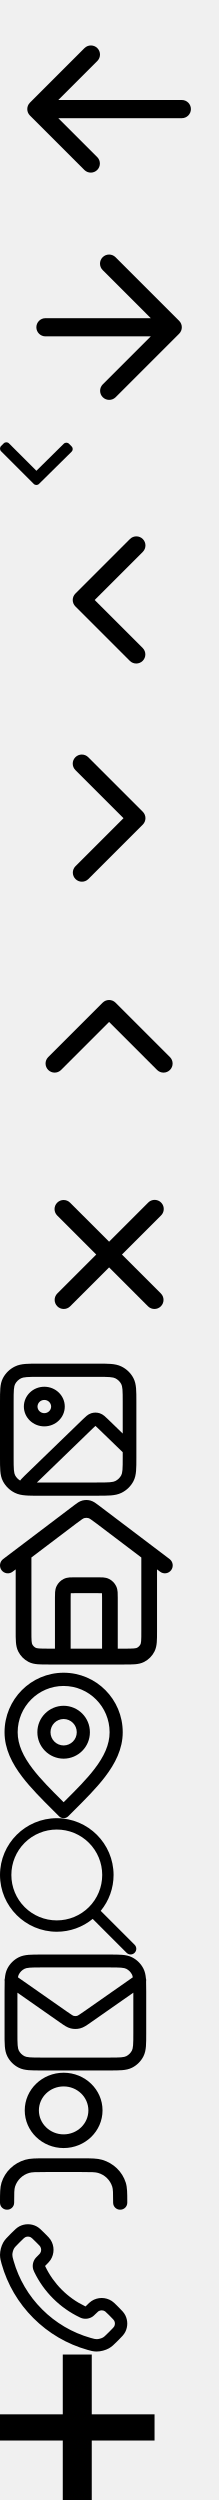
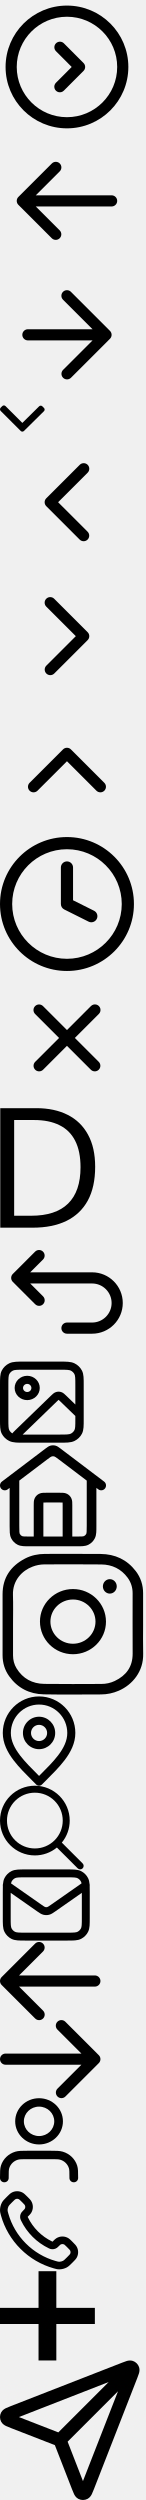
- <svg xmlns="http://www.w3.org/2000/svg" xmlns:xlink="http://www.w3.org/1999/xlink" width="24" height="275">
+ <svg xmlns="http://www.w3.org/2000/svg" xmlns:xlink="http://www.w3.org/1999/xlink" width="26" height="448">
+   <symbol id="ic-arrow-circle-right" viewBox="0 0 24 24">
+     <path fill-rule="evenodd" clip-rule="evenodd" d="M12 3a9 9 0 1 0 0 18 9 9 0 0 0 0-18ZM1 12C1 5.925 5.925 1 12 1s11 4.925 11 11-4.925 11-11 11S1 18.075 1 12Z" />
+     <path fill-rule="evenodd" clip-rule="evenodd" d="M10.034 7.762a1 1 0 0 1 1.414.002l3.52 3.53a1 1 0 0 1 0 1.412l-3.52 3.53a1 1 0 1 1-1.416-1.412L12.848 12l-2.816-2.824a1 1 0 0 1 .002-1.414Z" />
+   </symbol>
+   <use xlink:href="#ic-arrow-circle-right" width="24" height="24" />
  <symbol id="ic-arrow-left" viewBox="0 0 24 24">
    <path fill-rule="evenodd" clip-rule="evenodd" d="M10.707 5.293a1 1 0 0 1 0 1.414L6.414 11H20a1 1 0 1 1 0 2H6.414l4.293 4.293a1 1 0 0 1-1.414 1.414l-6-6a1 1 0 0 1 0-1.414l6-6a1 1 0 0 1 1.414 0Z" />
  </symbol>
-   <use xlink:href="#ic-arrow-left" width="24" height="24" />
+   <use xlink:href="#ic-arrow-left" y="24" width="24" height="24" />
  <symbol id="ic-arrow-right" viewBox="0 0 24 24">
    <path fill-rule="evenodd" clip-rule="evenodd" d="M11.293 4.293a1 1 0 0 1 1.414 0l7 7a1 1 0 0 1 0 1.414l-7 7a1 1 0 0 1-1.414-1.414L16.586 13H5a1 1 0 1 1 0-2h11.586l-5.293-5.293a1 1 0 0 1 0-1.414Z" />
  </symbol>
-   <use xlink:href="#ic-arrow-right" y="24" width="24" height="24" />
+   <use xlink:href="#ic-arrow-right" y="48" width="24" height="24" />
  <symbol id="ic-chevron-down" viewBox="0 0 8 6">
    <path d="m7.88 1.105-.29-.29a.41.41 0 0 0-.578 0L4.004 3.787.988.771a.41.41 0 0 0-.579 0l-.29.289a.41.41 0 0 0 0 .578L3.712 5.23c.16.16.418.16.578 0l3.59-3.546a.408.408 0 0 0 0-.578Z" />
  </symbol>
-   <use xlink:href="#ic-chevron-down" y="48" width="8" height="6" />
+   <use xlink:href="#ic-chevron-down" y="72" width="8" height="6" />
  <symbol id="ic-chevron-left" viewBox="0 0 24 24">
    <path fill-rule="evenodd" clip-rule="evenodd" d="M15.707 5.293a1 1 0 0 1 0 1.414L10.414 12l5.293 5.293a1 1 0 0 1-1.414 1.414l-6-6a1 1 0 0 1 0-1.414l6-6a1 1 0 0 1 1.414 0Z" />
  </symbol>
-   <use xlink:href="#ic-chevron-left" y="54" width="24" height="24" />
+   <use xlink:href="#ic-chevron-left" y="78" width="24" height="24" />
  <symbol id="ic-chevron-right" viewBox="0 0 24 24">
    <path fill-rule="evenodd" clip-rule="evenodd" d="M8.293 5.293a1 1 0 0 1 1.414 0l6 6a1 1 0 0 1 0 1.414l-6 6a1 1 0 0 1-1.414-1.414L13.586 12 8.293 6.707a1 1 0 0 1 0-1.414Z" />
  </symbol>
-   <use xlink:href="#ic-chevron-right" y="78" width="24" height="24" />
+   <use xlink:href="#ic-chevron-right" y="102" width="24" height="24" />
  <symbol id="ic-chevron-up" viewBox="0 0 24 24">
    <path fill-rule="evenodd" clip-rule="evenodd" d="M11.293 8.293a1 1 0 0 1 1.414 0l6 6a1 1 0 0 1-1.414 1.414L12 10.414l-5.293 5.293a1 1 0 0 1-1.414-1.414l6-6Z" />
  </symbol>
-   <use xlink:href="#ic-chevron-up" y="102" width="24" height="24" />
+   <use xlink:href="#ic-chevron-up" y="126" width="24" height="24" />
+   <symbol id="ic-clock" viewBox="0 0 24 24">
+     <path fill-rule="evenodd" clip-rule="evenodd" d="M12 2.182c-5.422 0-9.818 4.396-9.818 9.818S6.578 21.818 12 21.818s9.818-4.396 9.818-9.818S17.422 2.182 12 2.182ZM0 12C0 5.373 5.373 0 12 0s12 5.373 12 12-5.373 12-12 12S0 18.627 0 12Zm12-7.636c.602 0 1.09.488 1.09 1.09v5.872l3.762 1.88a1.09 1.09 0 0 1-.976 1.952l-4.364-2.182A1.09 1.09 0 0 1 10.91 12V5.455c0-.603.489-1.091 1.091-1.091Z" />
+   </symbol>
+   <use xlink:href="#ic-clock" y="150" width="24" height="24" />
  <symbol id="ic-close" viewBox="0 0 24 24">
    <path fill-rule="evenodd" clip-rule="evenodd" d="M6.293 6.293a1 1 0 0 1 1.414 0L12 10.586l4.293-4.293a1 1 0 1 1 1.414 1.414L13.414 12l4.293 4.293a1 1 0 0 1-1.414 1.414L12 13.414l-4.293 4.293a1 1 0 0 1-1.414-1.414L10.586 12 6.293 7.707a1 1 0 0 1 0-1.414Z" />
  </symbol>
-   <use xlink:href="#ic-close" y="126" width="24" height="24" />
+   <use xlink:href="#ic-close" y="174" width="24" height="24" />
+   <symbol id="ic-d-med" viewBox="0 0 18 22">
+     <path d="M17.053 11.087c0 2.412-.44 4.429-1.319 6.05-.879 1.611-2.153 2.827-3.823 3.647-1.66.81-3.677 1.216-6.05 1.216H.046V.584h6.46c2.178 0 4.053.4 5.625 1.201 1.572.791 2.783 1.968 3.633 3.53.859 1.553 1.289 3.477 1.289 5.772Zm-2.622.088c0-1.924-.323-3.51-.967-4.76-.635-1.25-1.572-2.179-2.813-2.784-1.23-.615-2.739-.923-4.526-.923H2.536v17.153h3.032c2.95 0 5.162-.727 6.636-2.182 1.484-1.455 2.227-3.623 2.227-6.504Z" />
+   </symbol>
+   <use xlink:href="#ic-d-med" y="198" width="18" height="22" />
+   <symbol id="ic-flip-backward" viewBox="0 0 24 24">
+     <path fill-rule="evenodd" clip-rule="evenodd" d="M7.707 4.293a1 1 0 0 1 0 1.414L5.414 8H16.5a5.5 5.5 0 1 1 0 11H12a1 1 0 1 1 0-2h4.5a3.5 3.5 0 1 0 0-7H5.414l2.293 2.293a1 1 0 1 1-1.414 1.414l-4-4a1 1 0 0 1 0-1.414l4-4a1 1 0 0 1 1.414 0Z" />
+   </symbol>
+   <use xlink:href="#ic-flip-backward" y="220" width="24" height="24" />
  <symbol id="ic-gallery" viewBox="0 0 15 15">
    <path fill-rule="evenodd" clip-rule="evenodd" d="M4.319 0h6.362c.604 0 1.102 0 1.508.032.421.033.809.105 1.173.285a2.954 2.954 0 0 1 1.311 1.27c.185.352.26.727.294 1.136.033.393.033.875.033 1.46v6.162c0 .585 0 1.067-.033 1.46-.035.409-.109.784-.294 1.137a2.955 2.955 0 0 1-1.311 1.27c-.364.18-.752.25-1.173.284-.406.032-.904.032-1.508.032h-7.01c-.203 0-.402 0-.563-.013l-.019-.002a8.014 8.014 0 0 1-.278-.017c-.421-.033-.809-.105-1.173-.284a2.955 2.955 0 0 1-1.311-1.27c-.185-.353-.26-.728-.294-1.136C0 11.412 0 10.93 0 10.346V4.182c0-.585 0-1.067.033-1.46.035-.409.109-.784.294-1.136A2.955 2.955 0 0 1 1.638.317c.364-.18.752-.252 1.173-.285C3.217 0 3.715 0 4.32 0Zm.031 13.075h-.29l6.122-5.928a6.07 6.07 0 0 1 .31-.29l.008-.007.008.007c.067.055.153.137.31.29L13.5 9.744v.571c0 .622 0 1.045-.028 1.372-.027.319-.076.482-.136.595a1.477 1.477 0 0 1-.655.635c-.117.058-.285.105-.614.131-.338.027-.775.027-1.417.027h-6.3ZM13.5 7.69l-1.638-1.587a6.466 6.466 0 0 0-.384-.354 1.528 1.528 0 0 0-.514-.292 1.546 1.546 0 0 0-.928 0 1.527 1.527 0 0 0-.514.292c-.12.098-.25.224-.384.354l-6.414 6.212a6.724 6.724 0 0 0-.388.395 1.665 1.665 0 0 0-.118.152 1.471 1.471 0 0 1-.555-.58c-.06-.113-.108-.276-.135-.595-.027-.327-.028-.75-.028-1.372V4.213c0-.622 0-1.045.028-1.372.027-.318.076-.481.135-.595.144-.273.374-.496.656-.635.117-.058.285-.105.614-.13.338-.028.775-.028 1.417-.028h6.3c.642 0 1.08 0 1.417.027.329.026.497.073.614.131.282.14.512.362.655.635.06.114.109.277.136.595.027.327.028.75.028 1.372V7.69ZM4.875 3.995a.738.738 0 0 0-.75.727c0 .4.336.726.75.726s.75-.325.75-.726a.738.738 0 0 0-.75-.727Zm-2.25.727c0-1.204 1.007-2.18 2.25-2.18s2.25.976 2.25 2.18c0 1.203-1.007 2.179-2.25 2.179s-2.25-.976-2.25-2.18Z" />
  </symbol>
-   <use xlink:href="#ic-gallery" y="150" width="15" height="15" />
+   <use xlink:href="#ic-gallery" y="244" width="15" height="15" />
  <symbol id="ic-house" viewBox="0 0 19 19">
    <path fill-rule="evenodd" clip-rule="evenodd" d="M9.06.057c.289-.076.591-.076.88 0 .334.09.618.306.844.48l.063.047.524.397.201.152.102.077.002.002 5.251 3.977 1.727 1.308a.878.878 0 0 1 .173 1.22.858.858 0 0 1-1.209.175l-.345-.261v6.835c0 .46 0 .857-.027 1.183-.028.345-.09.688-.256 1.018a2.604 2.604 0 0 1-1.132 1.143c-.327.168-.666.23-1.008.259-.323.026-.716.026-1.171.026H5.32c-.455 0-.848 0-1.171-.026-.342-.029-.681-.09-1.008-.259a2.604 2.604 0 0 1-1.132-1.143c-.167-.33-.228-.673-.256-1.018a15.759 15.759 0 0 1-.027-1.183V7.631l-.345.261a.858.858 0 0 1-1.21-.174.878.878 0 0 1 .174-1.221l6.978-5.285.004-.003.1-.076.2-.152.525-.397.063-.048c.226-.173.51-.39.844-.479ZM3.455 6.322v8.11c0 .503 0 .828.02 1.075.02.237.052.325.074.368a.868.868 0 0 0 .377.381c.043.022.13.055.364.074.245.02.567.021 1.065.021h.69v-5.609c0-.22 0-.434.015-.616.016-.2.054-.434.174-.671.165-.328.43-.595.755-.762.234-.12.467-.16.664-.176a7.85 7.85 0 0 1 .61-.014h2.474c.218 0 .43 0 .61.014.197.017.43.055.664.176.325.167.59.434.755.762.12.237.158.472.174.671.015.182.015.396.014.616v5.61h.691c.498 0 .82-.002 1.065-.022.234-.02.321-.052.364-.074a.868.868 0 0 0 .377-.381c.022-.043.055-.131.074-.368.02-.247.02-.572.02-1.074v-8.11L10.64 2.606c-.656-.496-.797-.583-.92-.616a.856.856 0 0 0-.44 0c-.123.033-.264.12-.92.616L3.455 6.322Zm7.772 10.03V10.77c0-.259 0-.4-.009-.502v-.011l-.012-.001a6.4 6.4 0 0 0-.497-.01H8.291a7.005 7.005 0 0 0-.508.01l-.001.012a7.206 7.206 0 0 0-.01.502v5.581h3.455Z" />
  </symbol>
-   <use xlink:href="#ic-house" y="165" width="19" height="19" />
+   <use xlink:href="#ic-house" y="259" width="19" height="19" />
+   <symbol id="ic-instagram" viewBox="0 0 26 26">
+     <g clip-path="url(#a)">
+       <path d="M25.645 13.053c0 1.768-.036 3.54.01 5.307.076 3.128-1.89 5.546-4.393 6.622a7.943 7.943 0 0 1-3.153.66c-3.418.005-6.84.051-10.258-.015-2.575-.05-4.692-1.127-6.21-3.25C.842 21.26.461 19.99.461 18.614V7.696c0-2.97 1.447-5.048 4.017-6.398C5.596.714 6.809.465 8.074.46c3.316 0 6.637-.02 9.953.01 2.575.02 4.723 1.005 6.307 3.077.884 1.158 1.31 2.489 1.31 3.951v5.555Zm-23.309 0v5.586c0 .833.193 1.615.625 2.321 1.132 1.854 2.843 2.758 4.966 2.793 3.407.05 6.82.02 10.232.01.838 0 1.65-.172 2.408-.533 2.061-.985 3.214-2.554 3.204-4.91-.02-3.606-.005-7.211-.005-10.817 0-1.02-.29-1.955-.894-2.778-1.168-1.579-2.783-2.356-4.713-2.376-3.402-.04-6.804-.015-10.207-.01a6.01 6.01 0 0 0-2.107.4c-1.869.697-3.605 2.459-3.524 5.054.06 1.757.015 3.509.015 5.26Z" />
+       <path d="M13.081 18.438c-3.275 0-5.916-2.61-5.92-5.86-.006-3.2 2.655-5.82 5.91-5.82 3.265-.005 5.916 2.61 5.921 5.835 0 3.22-2.646 5.84-5.91 5.845Zm0-1.88c2.23 0 4.037-1.782 4.032-3.976-.005-2.173-1.813-3.95-4.032-3.95-2.229 0-4.047 1.772-4.047 3.96.005 2.194 1.818 3.972 4.047 3.967Zm6.597-11.574c.685 0 1.244.584 1.244 1.3-.005.716-.569 1.295-1.254 1.29-.676-.005-1.23-.584-1.23-1.285-.004-.716.554-1.305 1.24-1.305Z" />
+     </g>
+     <defs>
+       <clipPath id="a">
+         <path fill="#fff" d="M0 0h26v26H0z" />
+       </clipPath>
+     </defs>
+   </symbol>
+   <use xlink:href="#ic-instagram" y="278" width="26" height="26" />
  <symbol id="ic-location" viewBox="0 0 14 16">
    <path fill-rule="evenodd" clip-rule="evenodd" d="M7 1.455c-2.792 0-5.056 2.279-5.056 5.09 0 1.377.617 2.675 1.656 4.034.878 1.148 2 2.27 3.207 3.474l.193.193.193-.193C8.4 12.85 9.523 11.727 10.4 10.58c1.04-1.359 1.656-2.657 1.656-4.034 0-2.811-2.264-5.09-5.056-5.09ZM.5 6.545C.5 2.93 3.41 0 7 0s6.5 2.93 6.5 6.545c0 1.838-.828 3.448-1.956 4.922-.942 1.232-2.147 2.435-3.352 3.638-.228.227-.455.454-.681.682a.719.719 0 0 1-1.022 0c-.226-.228-.453-.455-.681-.682-1.205-1.203-2.41-2.406-3.352-3.638C1.328 9.993.5 8.383.5 6.545ZM7 5.091a1.45 1.45 0 0 0-1.444 1.454A1.45 1.45 0 0 0 7 8a1.45 1.45 0 0 0 1.444-1.455A1.45 1.45 0 0 0 7 5.091ZM4.111 6.545A2.899 2.899 0 0 1 7 3.636a2.899 2.899 0 0 1 2.889 2.91A2.899 2.899 0 0 1 7 9.454a2.899 2.899 0 0 1-2.889-2.91Z" />
  </symbol>
-   <use xlink:href="#ic-location" y="184" width="14" height="16" />
+   <use xlink:href="#ic-location" y="304" width="14" height="16" />
  <symbol id="ic-loop" viewBox="0 0 15 15">
    <path d="M6.246 0A6.256 6.256 0 0 0 0 6.246a6.256 6.256 0 0 0 6.246 6.246 6.213 6.213 0 0 0 3.95-1.414l3.729 3.73a.624.624 0 1 0 .883-.883l-3.73-3.73a6.213 6.213 0 0 0 1.415-3.949A6.256 6.256 0 0 0 6.245 0Zm0 1.25a4.988 4.988 0 0 1 4.997 4.996 4.988 4.988 0 0 1-4.997 4.997A4.988 4.988 0 0 1 1.25 6.246 4.988 4.988 0 0 1 6.246 1.25Z" />
  </symbol>
-   <use xlink:href="#ic-loop" y="200" width="15" height="15" />
+   <use xlink:href="#ic-loop" y="320" width="15" height="15" />
  <symbol id="ic-mail" viewBox="0 0 17 13">
    <path fill-rule="evenodd" clip-rule="evenodd" d="M4.58 0h7.424c.57 0 1.041 0 1.424.031.399.033.765.103 1.108.278a2.83 2.83 0 0 1 1.239 1.238c.169.332.24.684.274 1.066a.708.708 0 0 1 .021.355c.013.318.013.687.013 1.111v4.592c0 .57 0 1.04-.03 1.424-.033.398-.103.764-.278 1.108a2.834 2.834 0 0 1-1.239 1.238c-.343.175-.71.245-1.108.278-.383.031-.854.031-1.424.031H4.58c-.57 0-1.04 0-1.424-.031-.398-.033-.764-.103-1.108-.278A2.834 2.834 0 0 1 .81 11.203c-.175-.344-.245-.71-.278-1.108a18.913 18.913 0 0 1-.03-1.424V4.079c0-.424-.001-.793.012-1.111a.708.708 0 0 1 .022-.355c.034-.382.105-.734.274-1.066A2.833 2.833 0 0 1 2.047.309c.344-.175.71-.245 1.108-.278C3.538 0 4.009 0 4.579 0ZM1.916 4.194v4.448c0 .606 0 1.019.026 1.338.026.31.072.469.128.58.136.266.353.483.62.619.11.056.269.102.58.128.318.026.73.026 1.337.026h7.367c.607 0 1.02 0 1.338-.026.31-.026.47-.072.58-.128.267-.136.483-.353.62-.62.056-.11.102-.269.127-.58.026-.318.027-.73.027-1.337V4.194l-4.67 3.268-.08.057c-.387.271-.725.51-1.111.605-.338.084-.69.084-1.028 0-.386-.096-.725-.334-1.11-.605l-.082-.057-4.67-3.268Zm12.691-1.688L9.185 6.3c-.516.362-.625.425-.722.449a.708.708 0 0 1-.343 0c-.096-.024-.206-.087-.722-.449L1.975 2.506a1.08 1.08 0 0 1 .096-.316 1.42 1.42 0 0 1 .62-.619c.11-.056.269-.102.58-.128.318-.026.73-.026 1.337-.026h7.367c.607 0 1.02 0 1.338.026.31.026.47.072.58.128.267.136.483.353.62.62.037.073.07.168.095.315Z" />
  </symbol>
-   <use xlink:href="#ic-mail" y="215" width="17" height="13" />
+   <use xlink:href="#ic-mail" y="335" width="17" height="13" />
+   <symbol id="ic-narrow-left" viewBox="0 0 18 14">
+     <path fill-rule="evenodd" clip-rule="evenodd" d="M7.707.293a1 1 0 0 1 0 1.414L3.414 6H17a1 1 0 1 1 0 2H3.414l4.293 4.293a1 1 0 1 1-1.414 1.414l-6-6a1 1 0 0 1 0-1.414l6-6a1 1 0 0 1 1.414 0Z" />
+   </symbol>
+   <use xlink:href="#ic-narrow-left" y="348" width="18" height="14" />
+   <symbol id="ic-narrow-right" viewBox="0 0 18 14">
+     <path fill-rule="evenodd" clip-rule="evenodd" d="M10.293.293a1 1 0 0 1 1.414 0l6 6a1 1 0 0 1 0 1.414l-6 6a1 1 0 0 1-1.414-1.414L14.586 8H1a1 1 0 0 1 0-2h13.586l-4.293-4.293a1 1 0 0 1 0-1.414Z" />
+   </symbol>
+   <use xlink:href="#ic-narrow-right" y="362" width="18" height="14" />
  <symbol id="ic-person" viewBox="0 0 14 16">
    <path fill-rule="evenodd" clip-rule="evenodd" d="M7 1.507c-1.503 0-2.722 1.18-2.722 2.636C4.278 5.6 5.497 6.78 7 6.78S9.722 5.6 9.722 4.143c0-1.456-1.219-2.636-2.722-2.636ZM2.722 4.143C2.722 1.855 4.637 0 7 0c2.363 0 4.278 1.855 4.278 4.143S9.363 8.286 7 8.286c-2.363 0-4.278-1.855-4.278-4.143ZM4.92 9.416h4.16c.954 0 1.606 0 2.16.163 1.243.365 2.216 1.307 2.592 2.51.169.537.168 1.168.168 2.093v.13a.766.766 0 0 1-.778.754.766.766 0 0 1-.778-.753c0-1.106-.008-1.492-.1-1.786a2.298 2.298 0 0 0-1.556-1.507c-.303-.089-.702-.097-1.844-.097H5.056c-1.142 0-1.541.008-1.844.097a2.3 2.3 0 0 0-1.556 1.507c-.092.294-.1.68-.1 1.786a.766.766 0 0 1-.778.753.766.766 0 0 1-.778-.753v-.131c0-.925 0-1.556.168-2.092.377-1.204 1.35-2.146 2.592-2.511.554-.163 1.206-.163 2.16-.163Z" />
  </symbol>
-   <use xlink:href="#ic-person" y="228" width="14" height="16" />
+   <use xlink:href="#ic-person" y="376" width="14" height="16" />
  <symbol id="ic-phone" viewBox="0 0 14 15">
    <path fill-rule="evenodd" clip-rule="evenodd" d="M3.38 2.099a.68.68 0 0 0-.613 0c-.072.036-.163.114-.562.513l-.107.107c-.38.381-.483.491-.565.637-.095.17-.175.476-.174.67 0 .172.026.276.138.672a12.256 12.256 0 0 0 3.138 5.333 12.256 12.256 0 0 0 5.333 3.138c.396.113.5.138.673.139.194 0 .5-.08.67-.175.145-.081.255-.184.636-.565l.107-.107c.399-.399.477-.49.514-.562a.68.68 0 0 0 0-.613c-.037-.072-.115-.163-.514-.562l.48-.48-.48.48-.132-.132c-.262-.262-.321-.316-.366-.345a.68.68 0 0 0-.74 0c-.045.03-.104.083-.366.345l-.016.016c-.061.061-.138.139-.231.205l-.396-.553.396.553a1.39 1.39 0 0 1-1.171.2c-.11-.032-.2-.075-.269-.109A10.603 10.603 0 0 1 5.836 8.83 10.6 10.6 0 0 1 3.77 5.92l-.008-.017a1.689 1.689 0 0 1-.108-.268l.652-.19-.652.19a1.39 1.39 0 0 1 .2-1.171c.066-.093.143-.17.205-.231l.016-.016c.262-.262.315-.321.344-.366a.68.68 0 0 0 0-.74c-.029-.045-.082-.104-.344-.366l-.133-.133c-.399-.399-.49-.477-.562-.513ZM2.154.886a2.038 2.038 0 0 1 1.84 0c.294.149.549.404.844.7l.065.065.132.133.043.043c.195.194.363.362.48.543l-.57.37.57-.37c.44.675.44 1.546 0 2.222-.117.18-.285.348-.48.543a85.518 85.518 0 0 0-.116.117.056.056 0 0 0 0 .007 1.395 1.395 0 0 0 .033.072A9.242 9.242 0 0 0 6.797 7.87a9.242 9.242 0 0 0 2.538 1.802l-.294.613.294-.613.052.025a1.44 1.44 0 0 0 .024.009h.004a4.313 4.313 0 0 0 .117-.117c.194-.195.362-.362.543-.48a2.038 2.038 0 0 1 2.222 0c.18.118.348.285.543.48l.043.043-.48.48.48-.48.132.133.065.065c.296.295.552.55.7.844a2.039 2.039 0 0 1 0 1.84c-.148.294-.404.549-.7.844l-.065.065-.107.107-.046.046c-.316.317-.559.56-.886.743-.374.21-.91.35-1.34.348-.374 0-.648-.078-1-.179a13.615 13.615 0 0 1-5.961-3.495A13.614 13.614 0 0 1 .178 5.031C.08 4.678.001 4.405 0 4.03a2.966 2.966 0 0 1 .348-1.34c.184-.327.427-.57.743-.885l.046-.046.107-.108.066-.065c.295-.296.55-.551.844-.7l.303.6-.303-.6Z" />
  </symbol>
-   <use xlink:href="#ic-phone" y="244" width="14" height="15" />
+   <use xlink:href="#ic-phone" y="392" width="14" height="15" />
  <symbol id="ic-plus" viewBox="0 0 17 16">
    <path d="M17 9.461h-6.906V16H6.906V9.461H0V6.575h6.906V0h3.188v6.575H17v2.886Z" />
  </symbol>
-   <use xlink:href="#ic-plus" y="259" width="17" height="16" />
+   <use xlink:href="#ic-plus" y="407" width="17" height="16" />
+   <symbol id="ic-telegram" viewBox="0 0 25 25">
+     <path fill-rule="evenodd" clip-rule="evenodd" d="m21.144 5.521-9.026 9.027 2.747 7.064 6.279-16.09Zm-10.692 7.362 9.027-9.027-16.09 6.28 7.063 2.747ZM22.69.098c.216-.062.65-.175 1.116-.02.526.177.94.59 1.115 1.116.156.466.043.9-.02 1.116a9.961 9.961 0 0 1-.287.796l-7.791 19.967c-.123.314-.242.618-.358.853-.1.203-.324.634-.787.875a1.766 1.766 0 0 1-1.63 0c-.464-.242-.686-.674-.787-.877-.115-.235-.234-.54-.356-.854l-3.073-7.902-7.86-3.057a11.449 11.449 0 0 1-.895-.373c-.204-.1-.636-.322-.877-.786a1.766 1.766 0 0 1-.001-1.63c.24-.463.672-.687.875-.787.235-.116.54-.235.853-.357l.042-.017L21.894.386c.28-.11.561-.22.796-.288Z" />
+   </symbol>
+   <use xlink:href="#ic-telegram" y="423" width="25" height="25" />
</svg>
